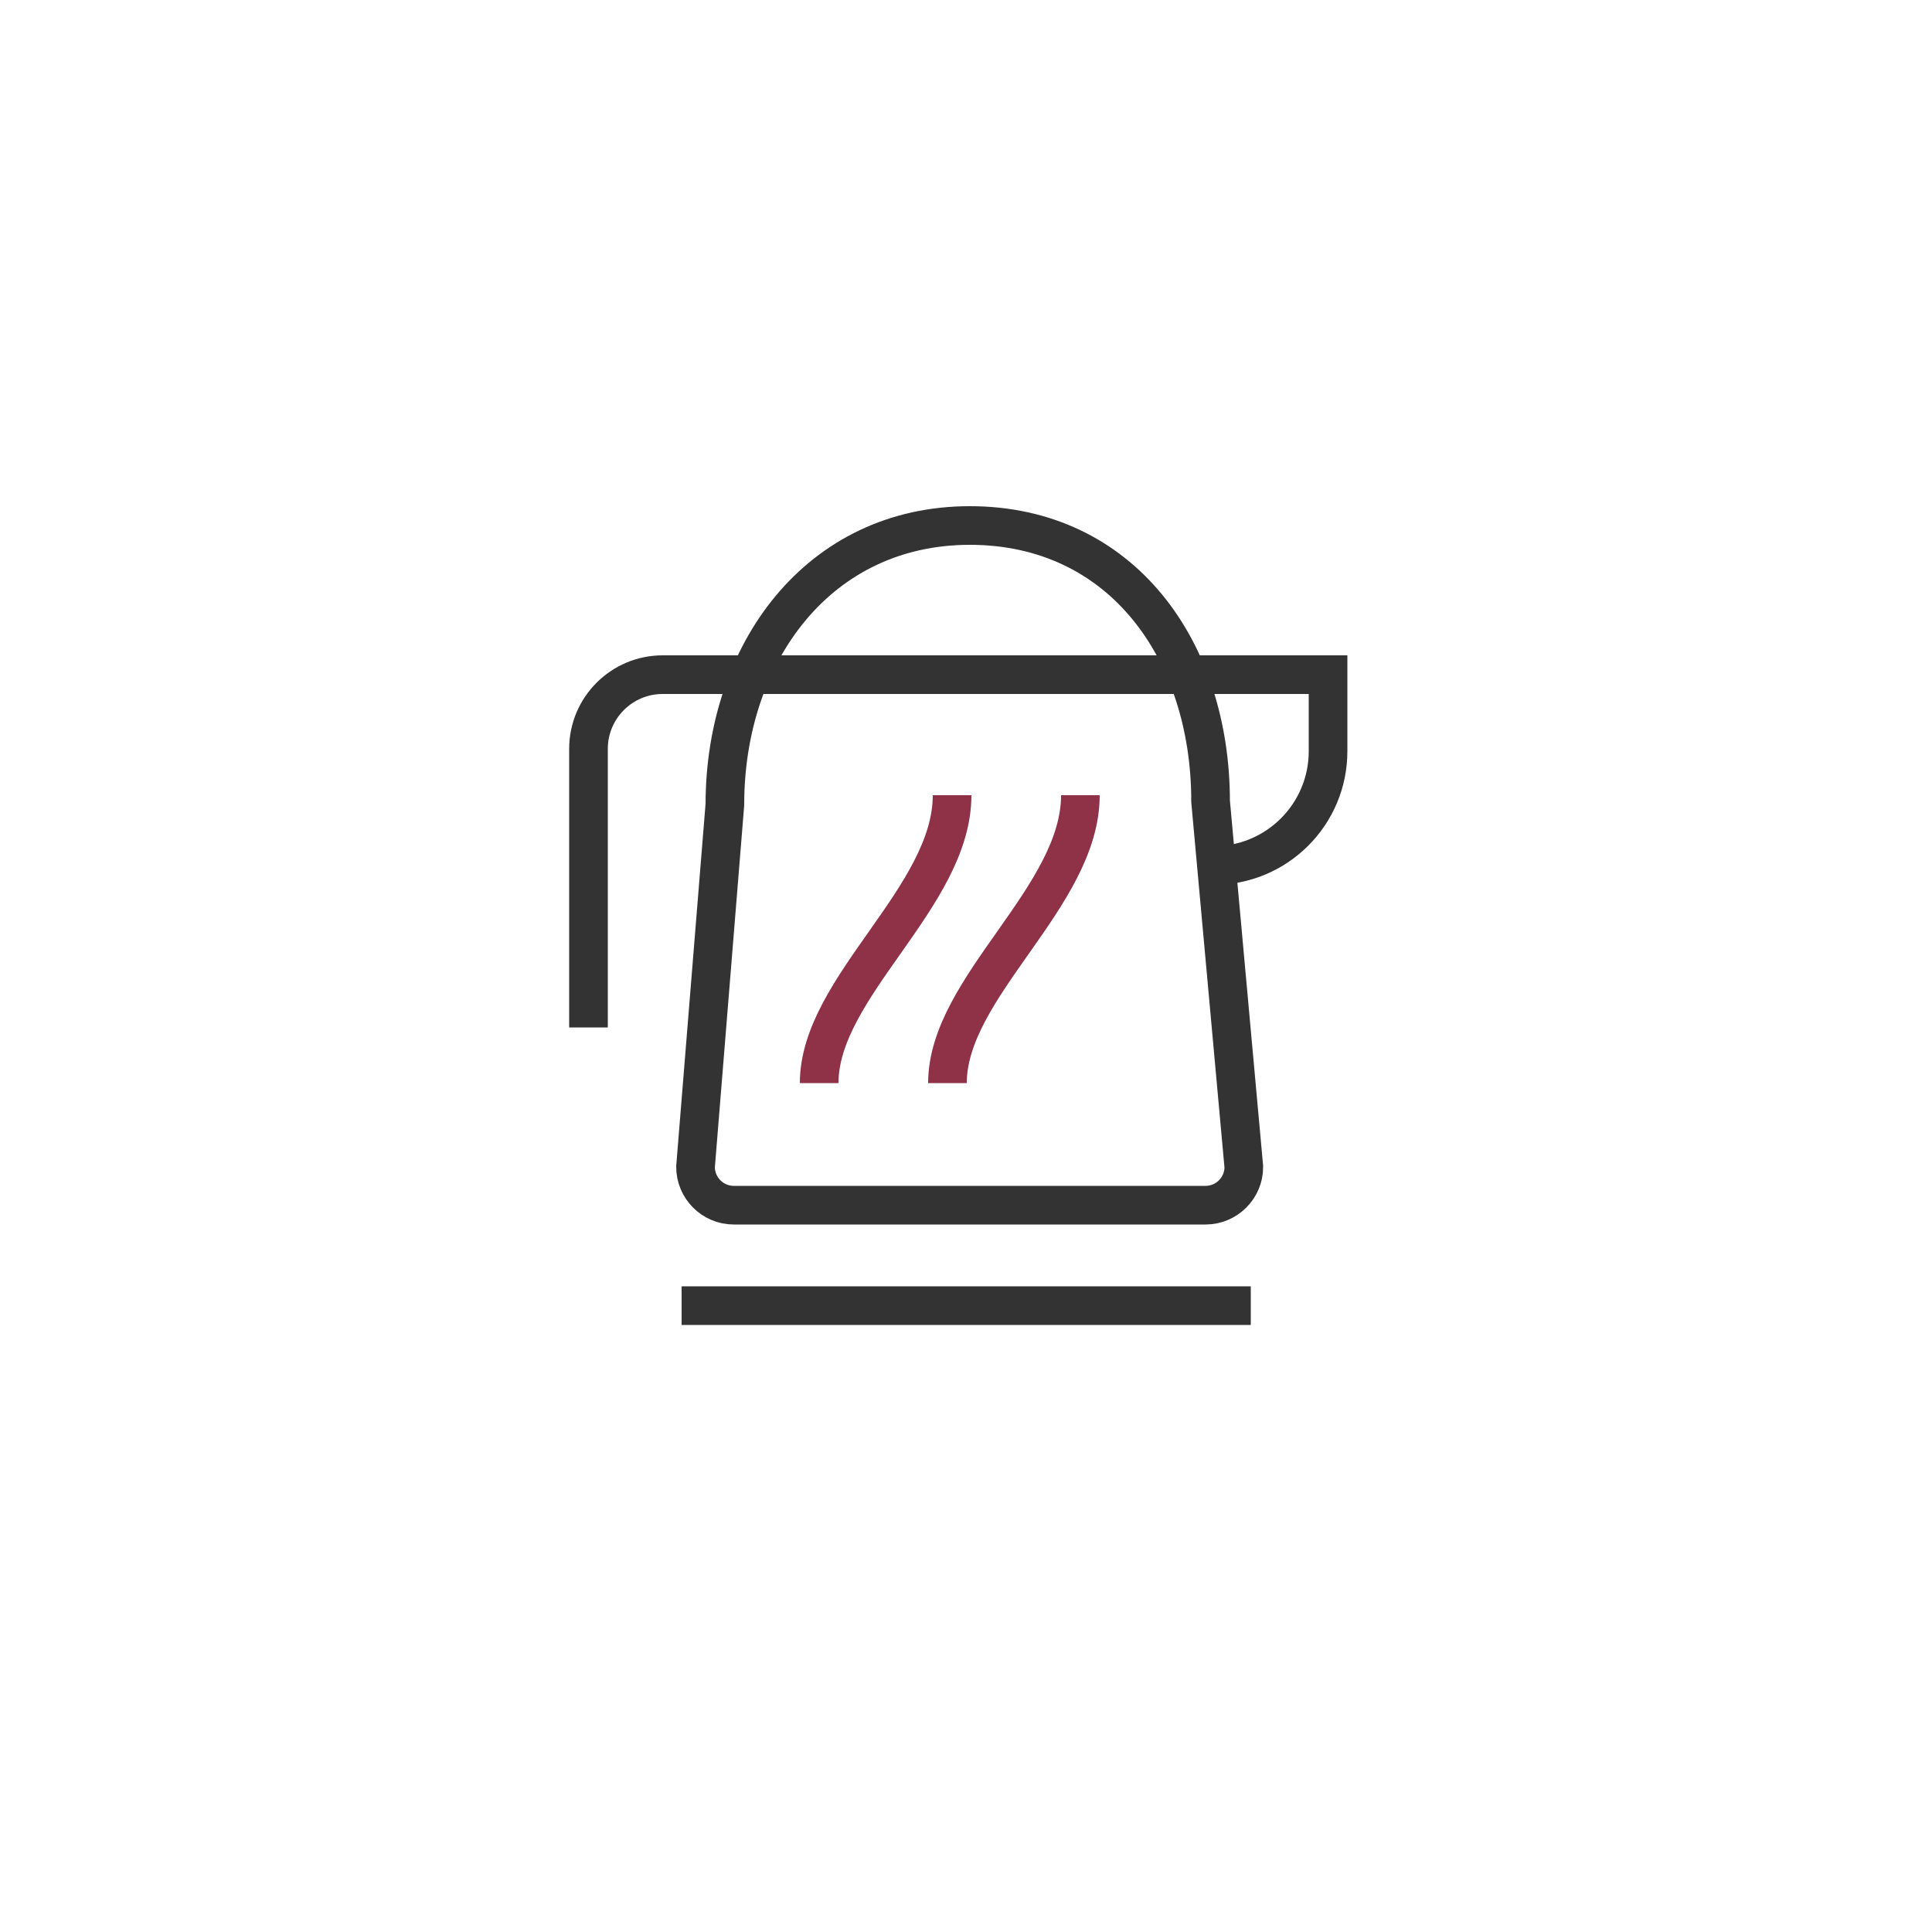
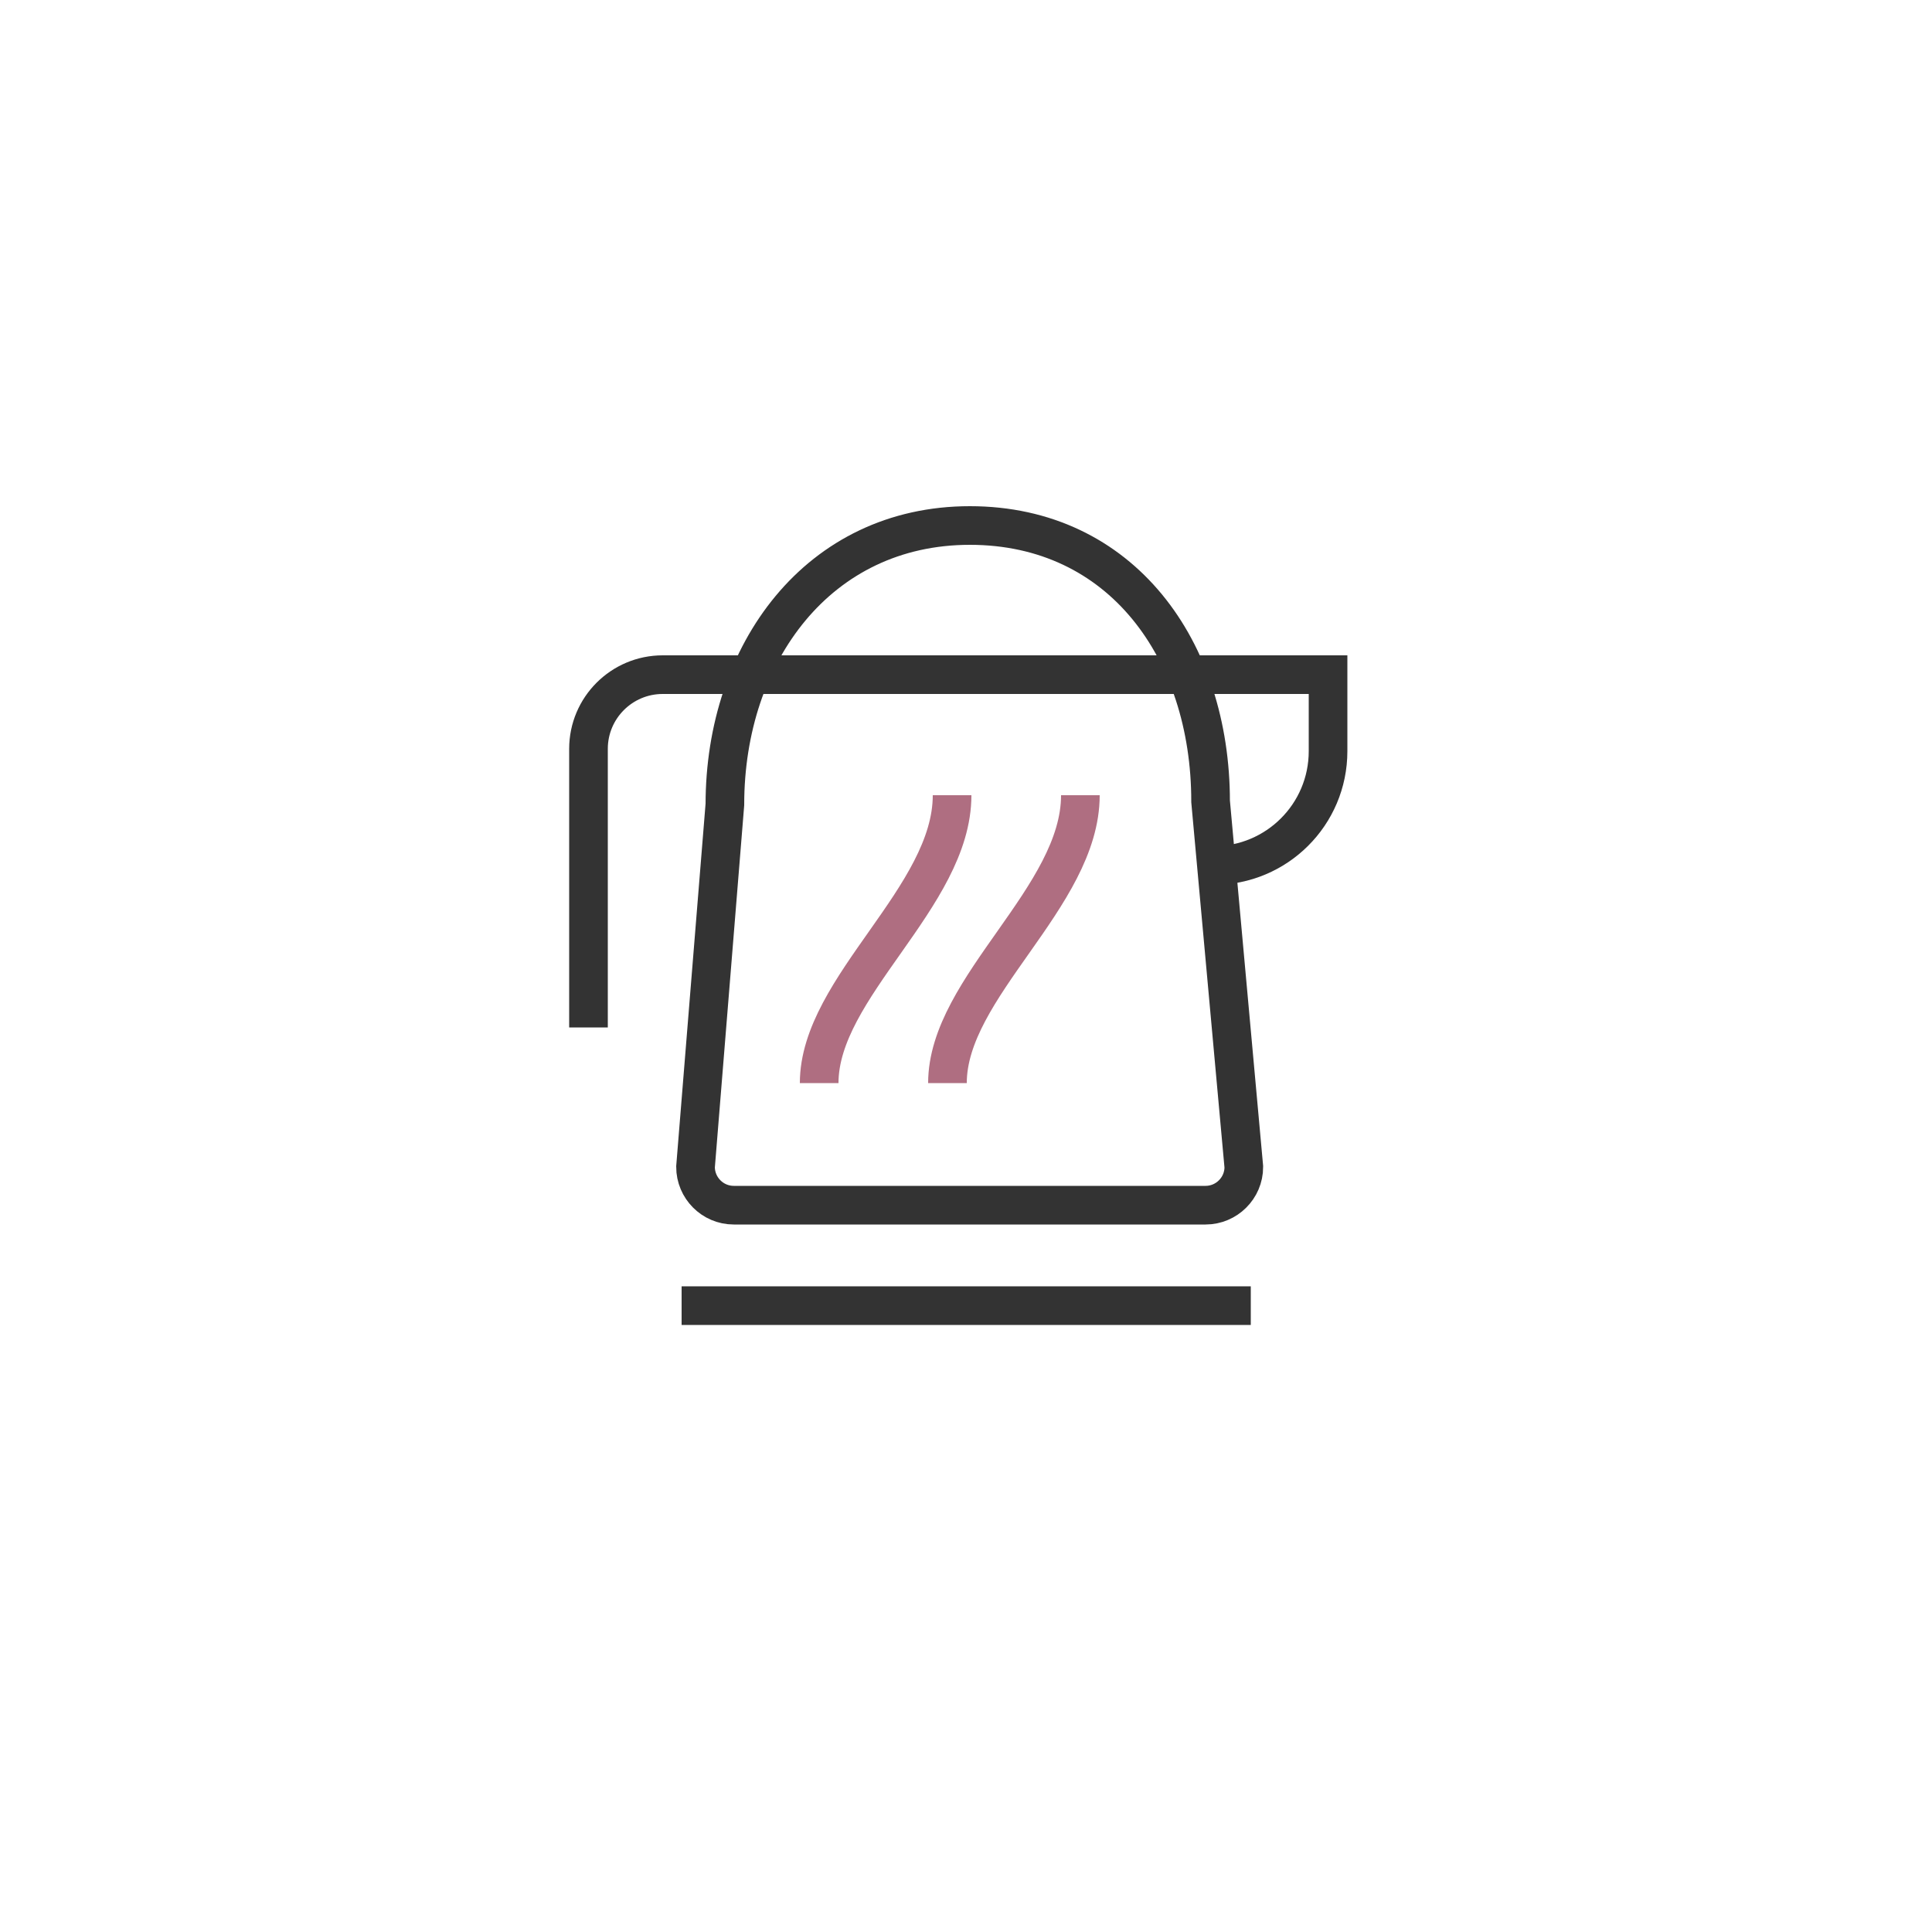
- <svg xmlns="http://www.w3.org/2000/svg" id="uuid-6f250c17-af6a-4e9d-ba0c-d4ac248731d6" viewBox="0 0 50 50">
+ <svg xmlns="http://www.w3.org/2000/svg" id="uuid-169a7c35-5554-4d02-b336-dd41b421fc9d" viewBox="0 0 50 50">
  <path d="M31.19,31.19h-12.2c-.55,0-.99-.45-.99-.99l.76-9.38c0-3.92,2.42-7.22,6.34-7.22h0c3.92,0,6.23,3.22,6.23,7.14l.86,9.46c0,.55-.45.99-.99.99Z" fill="none" stroke="#333" stroke-miterlimit="10" />
  <line x1="17.64" y1="33.79" x2="32.37" y2="33.79" fill="none" stroke="#333" stroke-miterlimit="10" />
  <path d="M15.23,26.59v-7.21c0-1.06.86-1.92,1.92-1.92h17.22v1.98c0,1.64-1.33,2.96-2.96,2.96h0" fill="none" stroke="#333" stroke-miterlimit="10" />
-   <path d="M27.96,20.58c0,2.64-3.44,4.96-3.44,7.45" fill="none" stroke="#8f3248" stroke-miterlimit="10" />
-   <path d="M24.64,20.58c0,2.64-3.44,4.96-3.44,7.45" fill="none" stroke="#8f3248" stroke-miterlimit="10" />
+   <path d="M27.96,20.58c0,2.64-3.44,4.96-3.44,7.45" fill="none" stroke="#af6e81" stroke-miterlimit="10" />
+   <path d="M24.64,20.58c0,2.64-3.44,4.96-3.44,7.45" fill="none" stroke="#af6e81" stroke-miterlimit="10" />
</svg>
